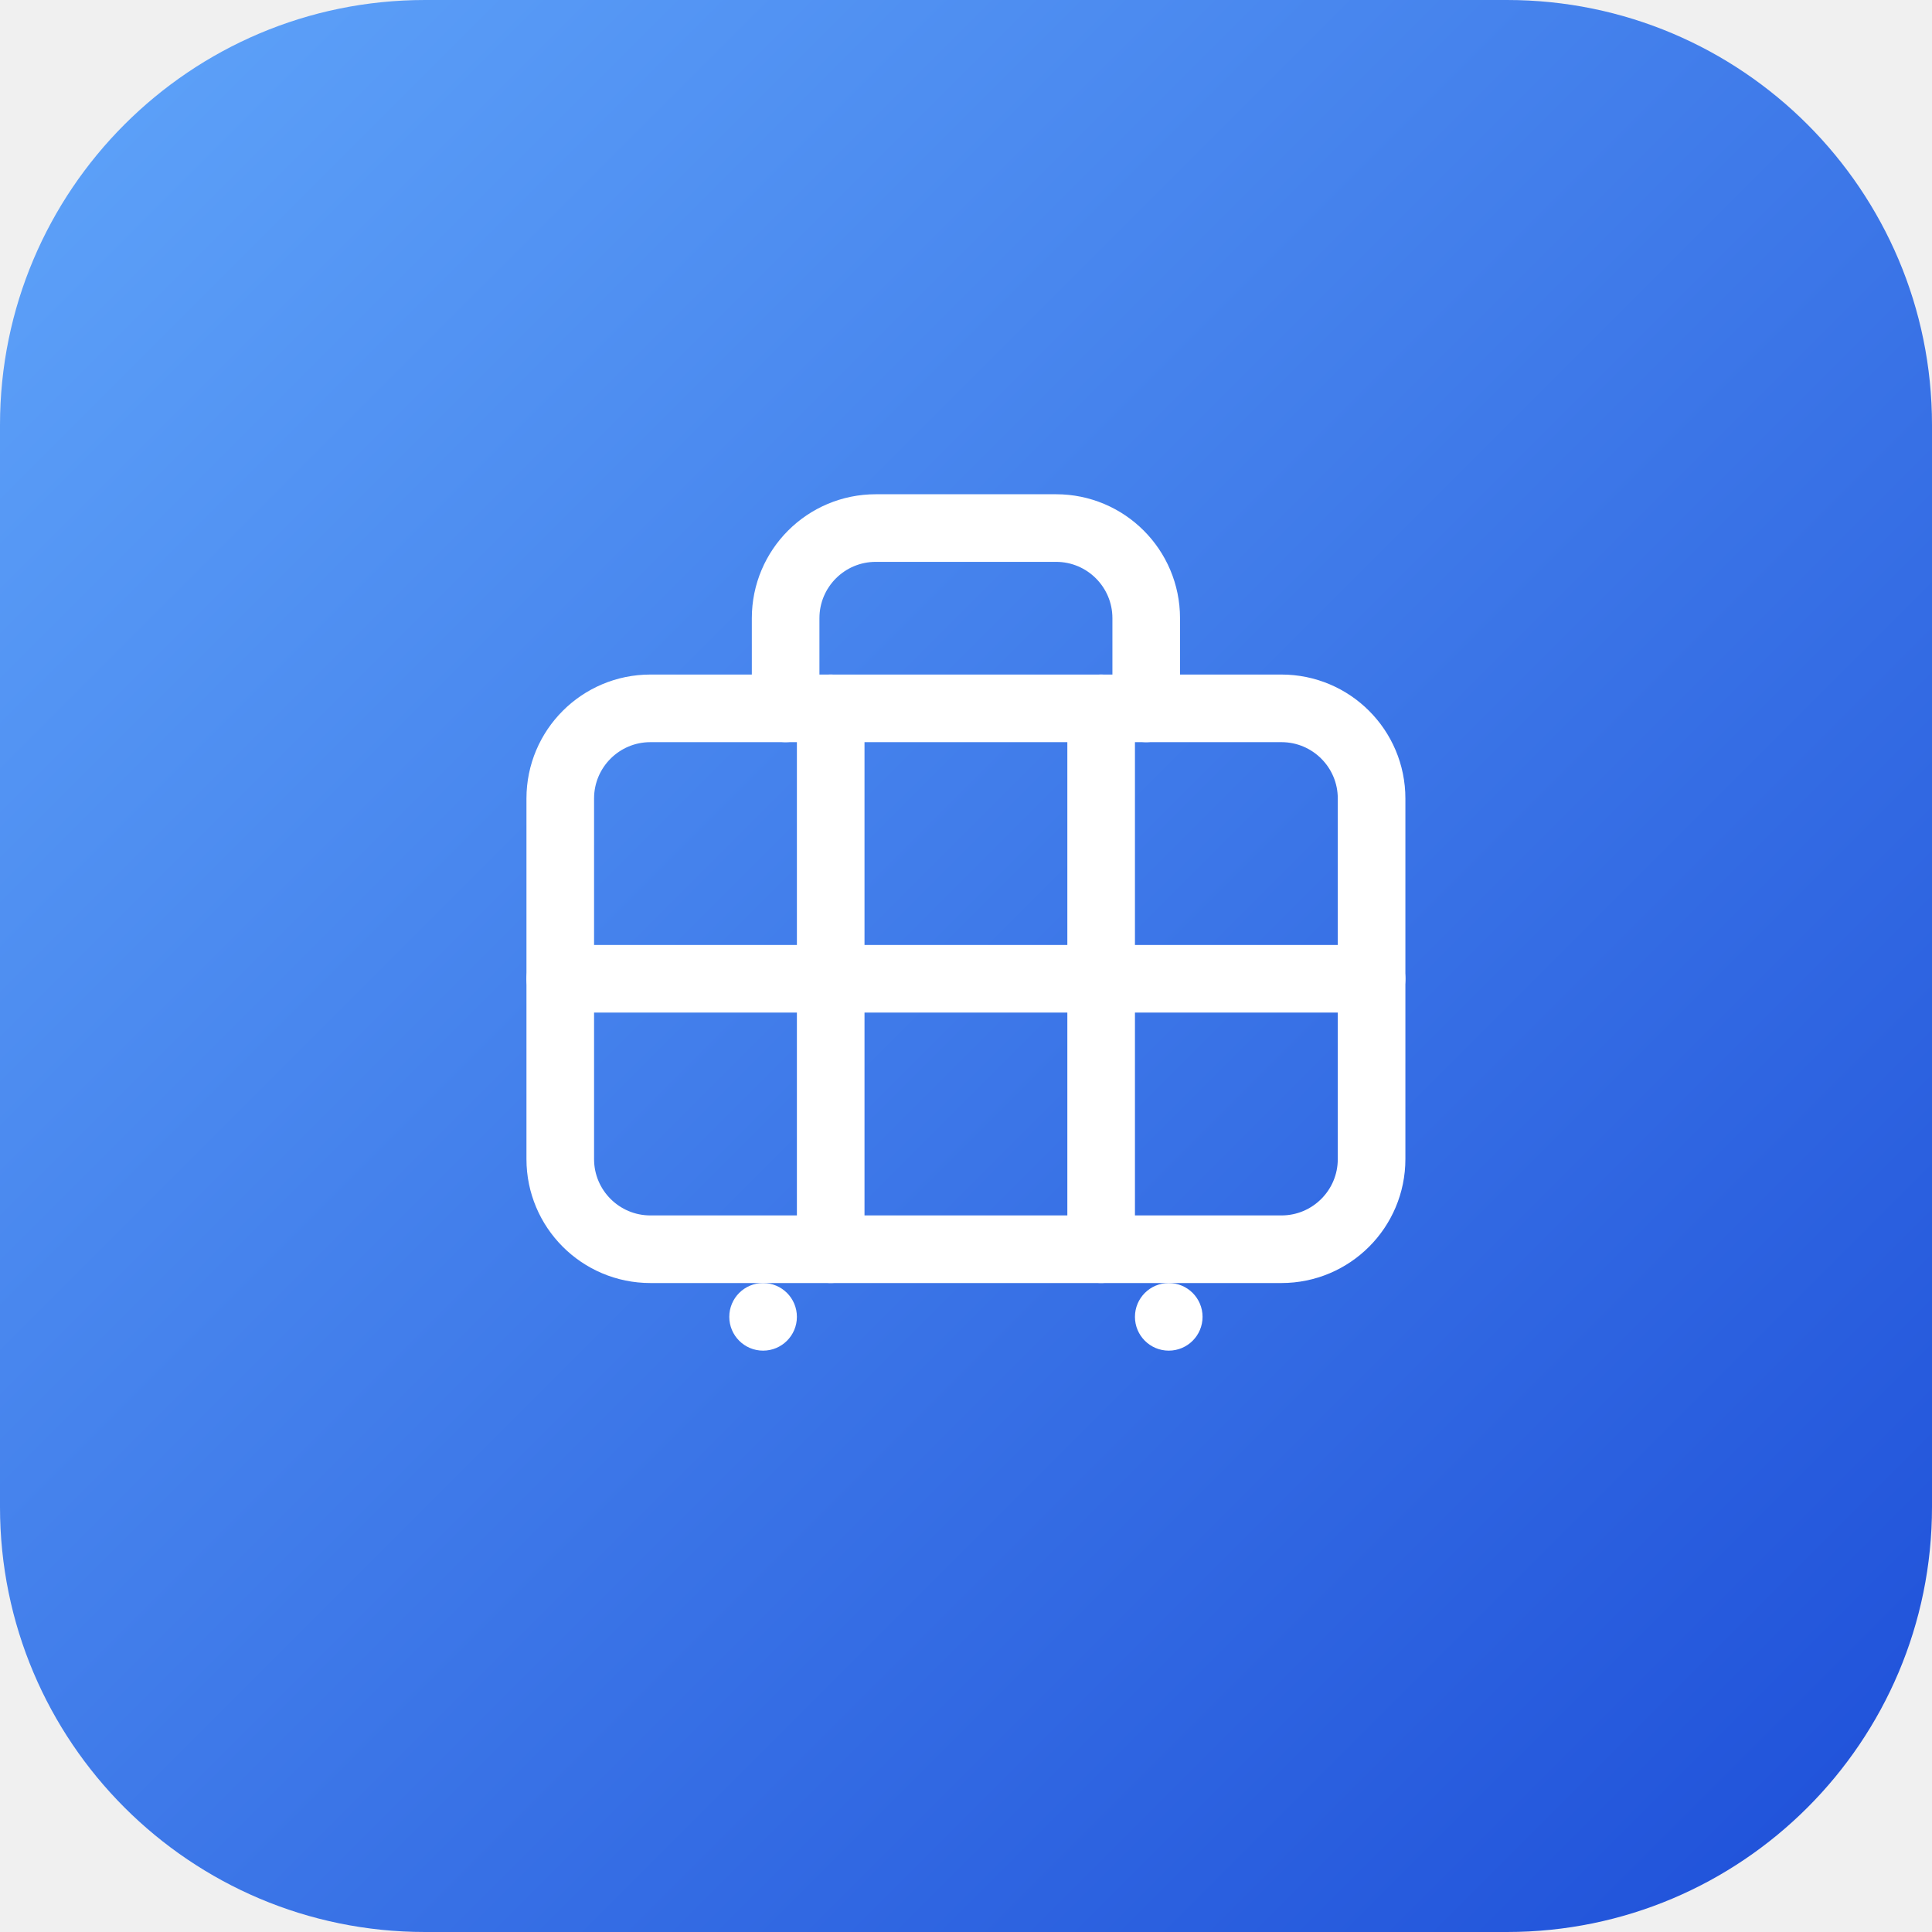
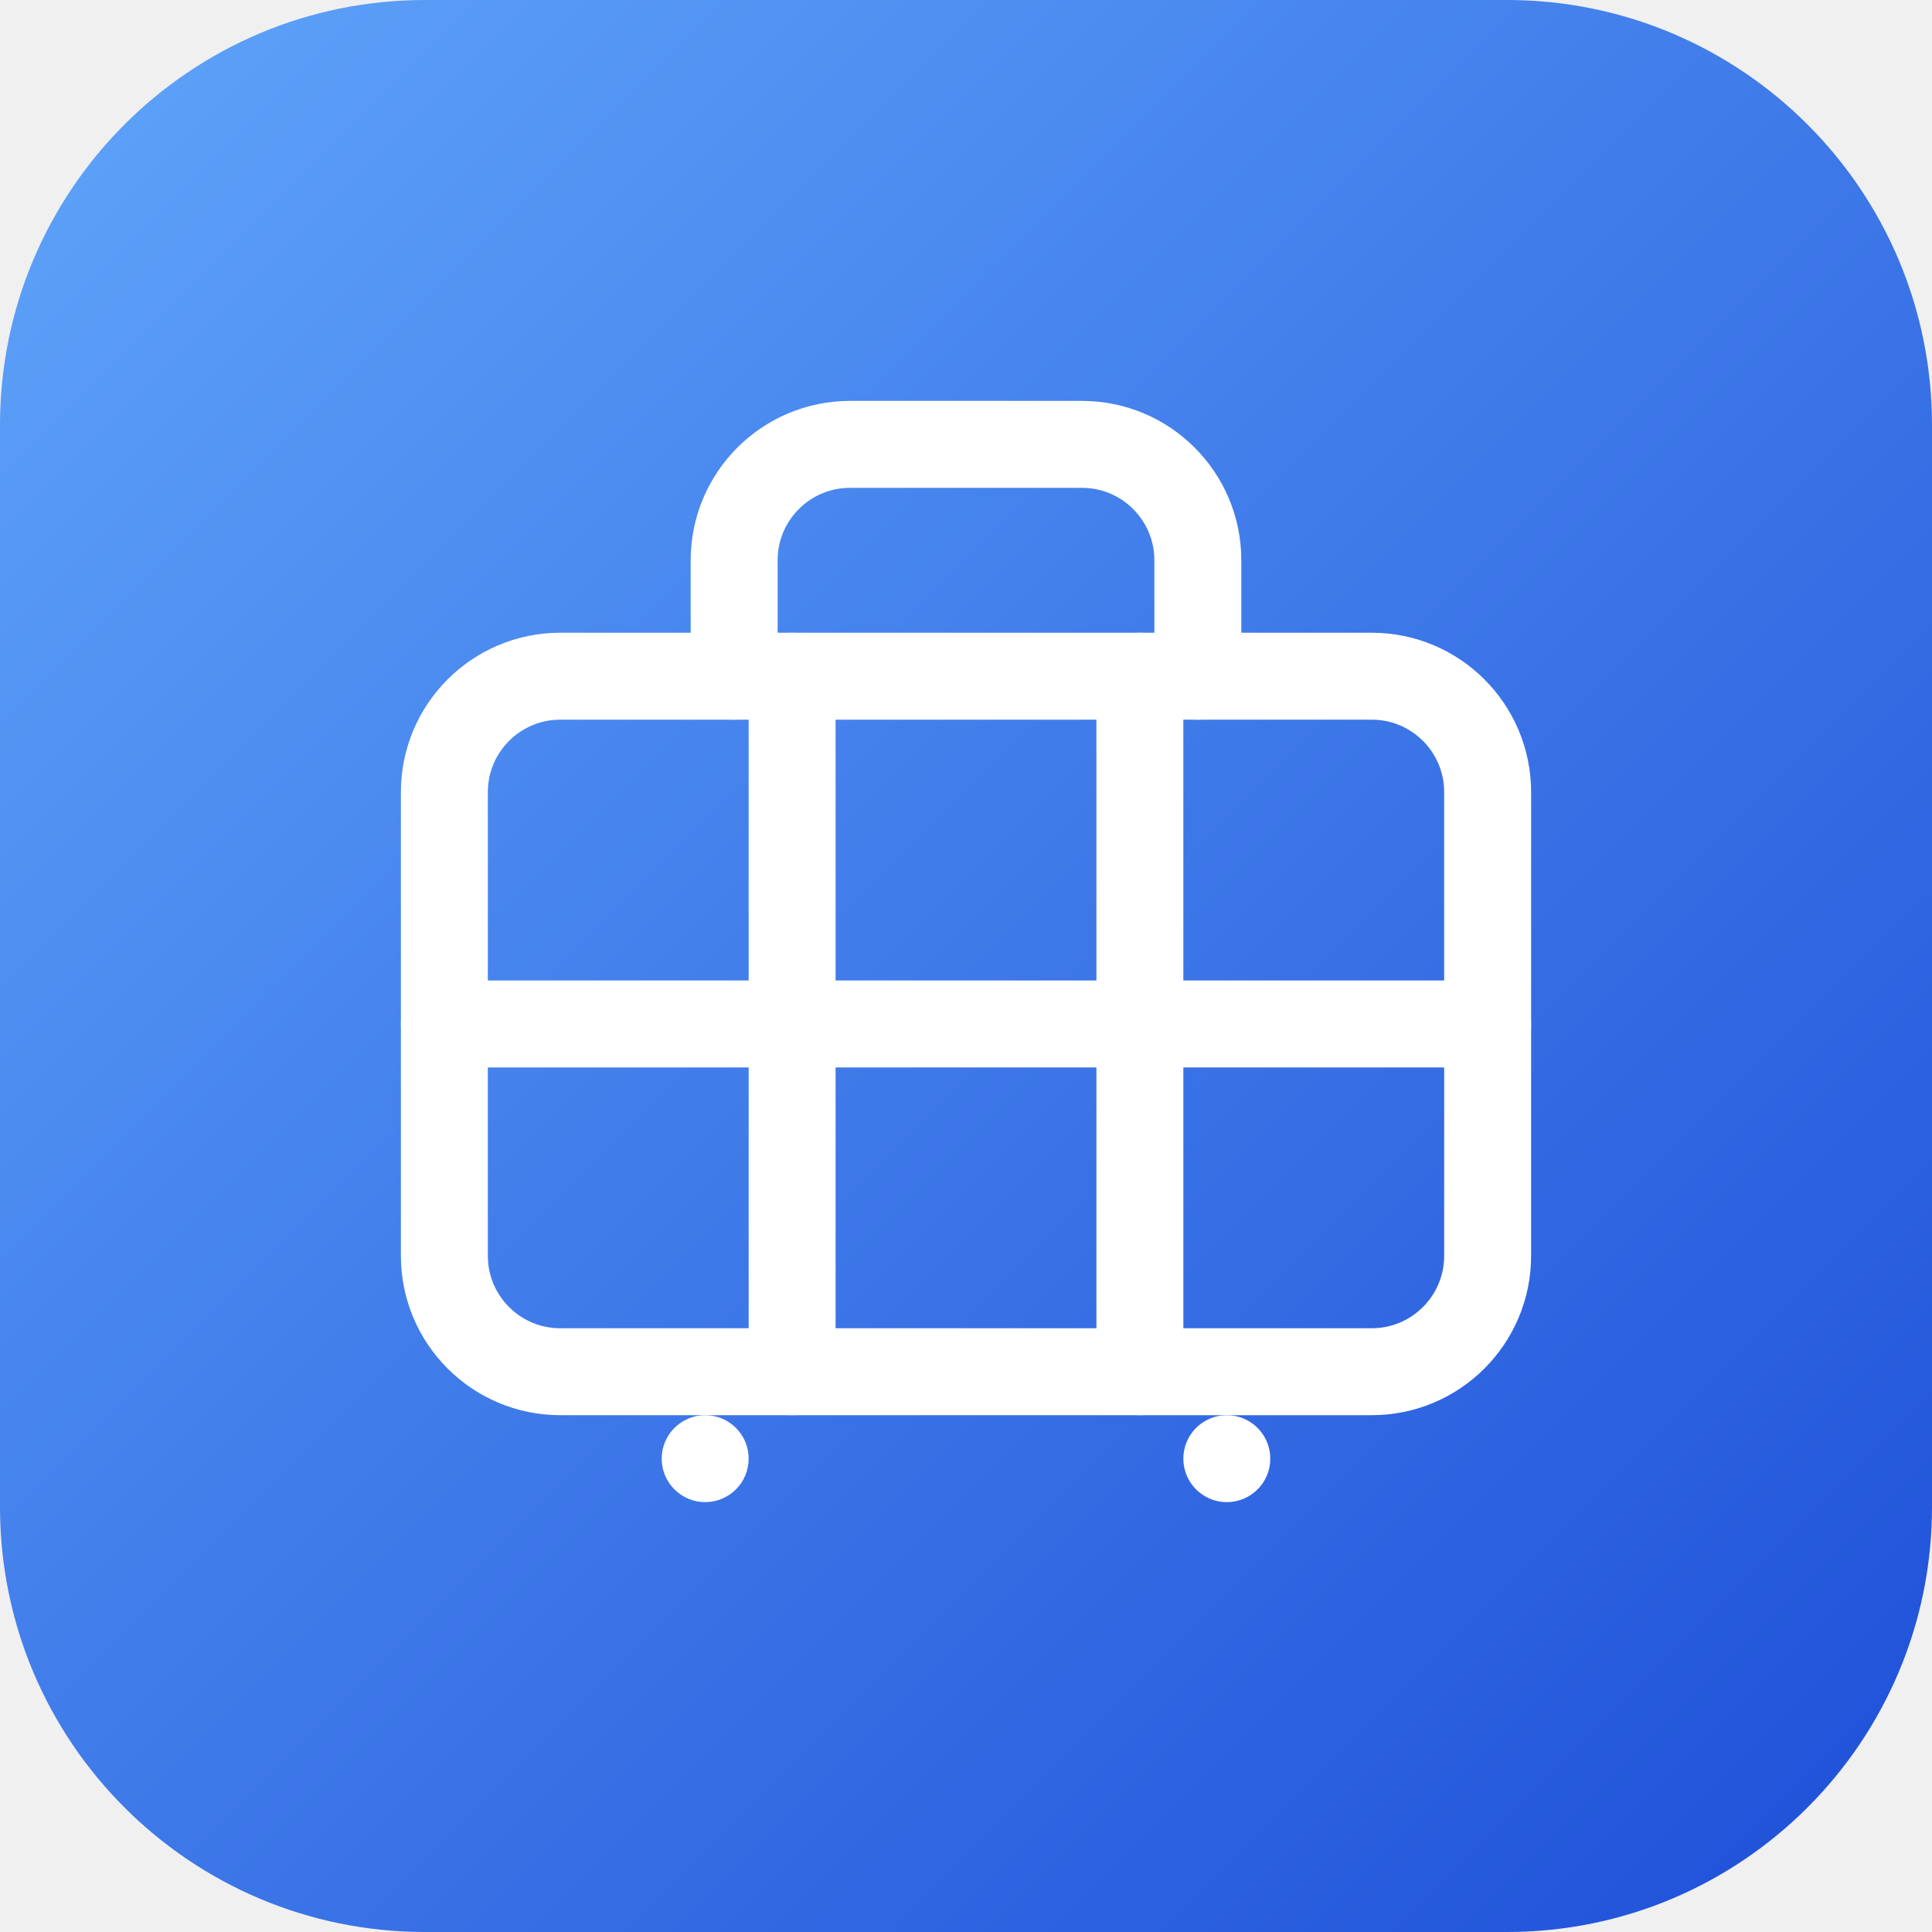
<svg xmlns="http://www.w3.org/2000/svg" viewBox="0 0 100 100" width="100" height="100">
  <defs>
    <linearGradient id="bg" x1="0%" y1="0%" x2="100%" y2="100%">
      <stop offset="0%" stop-color="#60a5fa" />
      <stop offset="100%" stop-color="#1d4ed8" />
    </linearGradient>
  </defs>
  <rect width="100" height="100" rx="22" fill="url(#bg)" />
-   <g transform="translate(22, 18) scale(2.333)" stroke="white" stroke-width="1.5" stroke-linecap="round" stroke-linejoin="round" fill="none">
+   <g transform="translate(14, 11) scale(3.0)" stroke="white" stroke-width="1.5" stroke-linecap="round" stroke-linejoin="round" fill="none">
    <path d="M8 8V6a2 2 0 0 1 2-2h4a2 2 0 0 1 2 2v2" />
    <rect x="3" y="8" width="18" height="12" rx="2" />
    <line x1="3" y1="14" x2="21" y2="14" />
    <line x1="9" y1="8" x2="9" y2="20" />
    <line x1="15" y1="8" x2="15" y2="20" />
    <circle cx="7.5" cy="21.5" r="0.75" fill="white" stroke="none" />
    <circle cx="16.5" cy="21.5" r="0.75" fill="white" stroke="none" />
  </g>
</svg>
